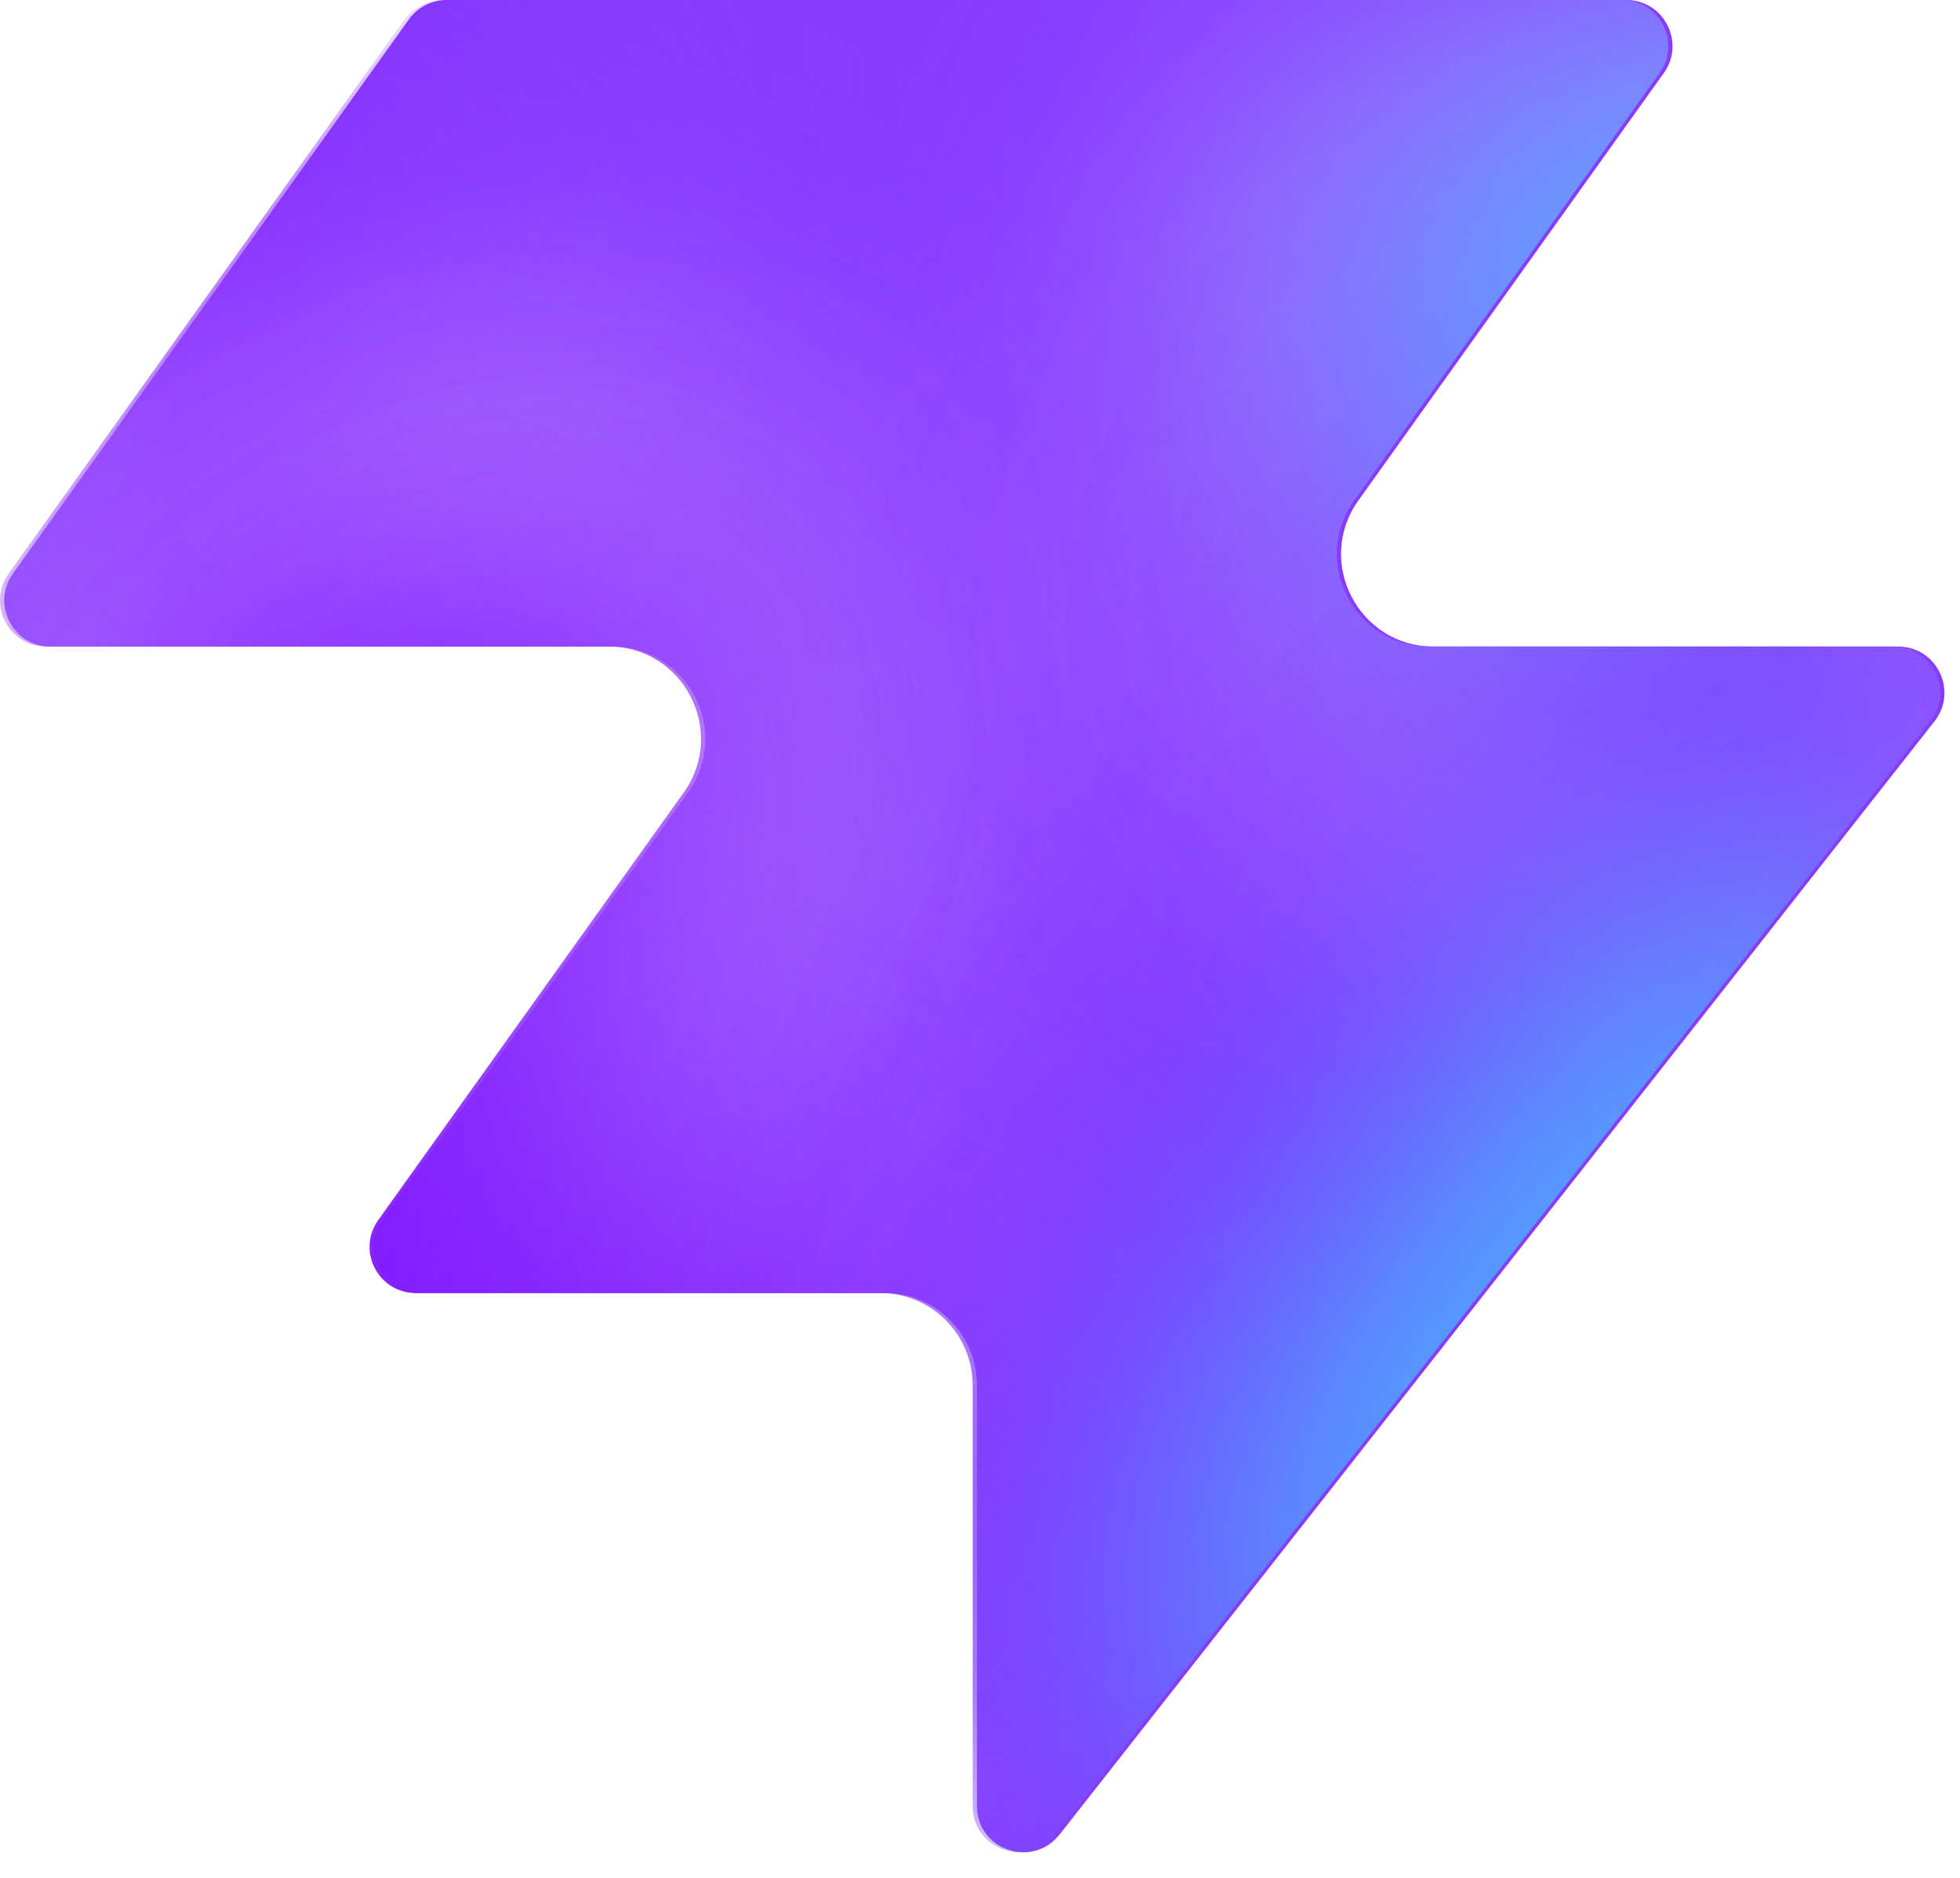
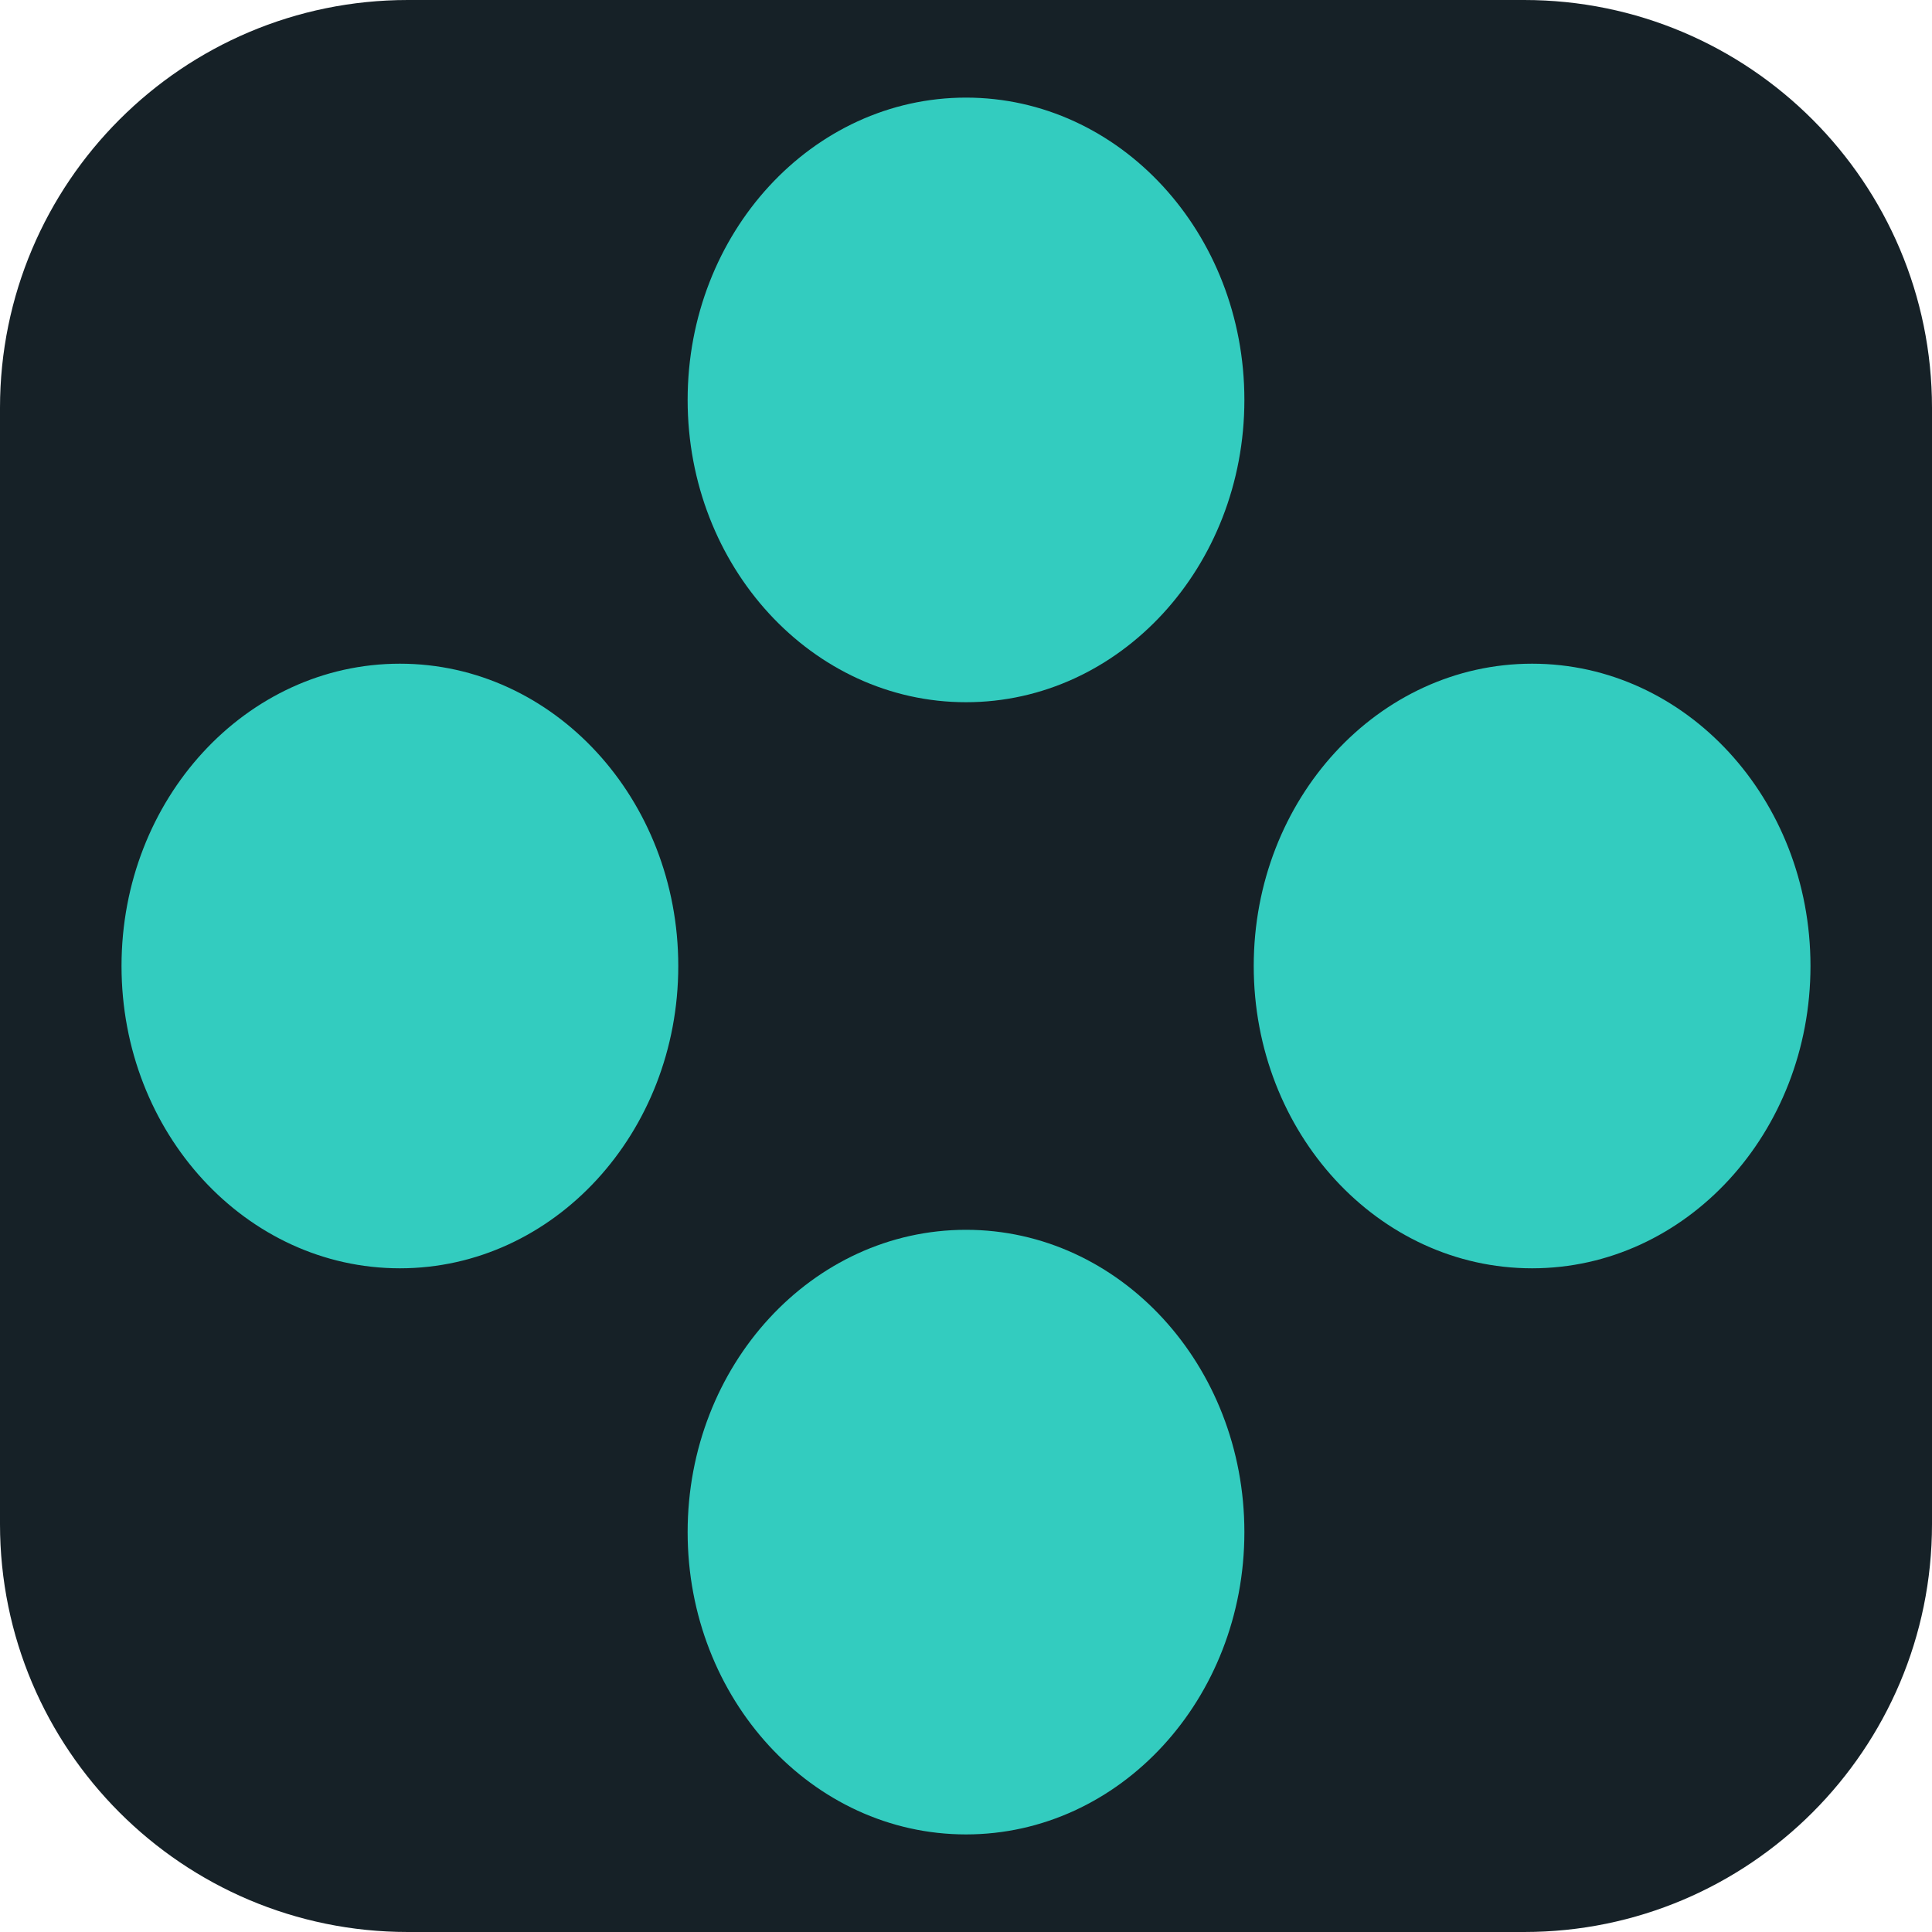
- <svg xmlns="http://www.w3.org/2000/svg" width="48" height="46" fill="none" viewBox="0 0 48 46">
-   <path fill="#863bff" d="M25.946 44.938c-.664.845-2.021.375-2.021-.698V33.937a2.26 2.26 0 0 0-2.262-2.262H10.287c-.92 0-1.456-1.04-.92-1.788l7.48-10.471c1.07-1.497 0-3.578-1.842-3.578H1.237c-.92 0-1.456-1.04-.92-1.788L10.013.474c.214-.297.556-.474.92-.474h28.894c.92 0 1.456 1.04.92 1.788l-7.48 10.471c-1.07 1.498 0 3.579 1.842 3.579h11.377c.943 0 1.473 1.088.89 1.83L25.947 44.94z" style="fill:#863bff;fill:color(display-p3 .525 .23 1);fill-opacity:1" />
-   <mask id="a" width="48" height="46" x="0" y="0" maskUnits="userSpaceOnUse" style="mask-type:alpha">
-     <path fill="#000" d="M25.842 44.938c-.664.844-2.021.375-2.021-.698V33.937a2.26 2.26 0 0 0-2.262-2.262H10.183c-.92 0-1.456-1.04-.92-1.788l7.48-10.471c1.07-1.498 0-3.579-1.842-3.579H1.133c-.92 0-1.456-1.04-.92-1.787L9.91.473c.214-.297.556-.474.92-.474h28.894c.92 0 1.456 1.04.92 1.788l-7.48 10.471c-1.07 1.498 0 3.578 1.842 3.578h11.377c.943 0 1.473 1.088.89 1.832L25.843 44.94z" style="fill:#000;fill-opacity:1" />
-   </mask>
-   <g mask="url(#a)">
-     <g filter="url(#b)">
-       <ellipse cx="5.508" cy="14.704" fill="#ede6ff" rx="5.508" ry="14.704" style="fill:#ede6ff;fill:color(display-p3 .927 .903 1);fill-opacity:1" transform="matrix(.00324 1 1 -.00324 -4.47 31.516)" />
+ <svg xmlns="http://www.w3.org/2000/svg" width="100%" height="100%" viewBox="0 0 842 842" version="1.1" xml:space="preserve" style="fill-rule:evenodd;clip-rule:evenodd;stroke-miterlimit:1.5;">
+   <g id="Artboard1" transform="matrix(1,0,0,1,-404,-704)">
+     <rect x="404" y="704" width="842" height="842" style="fill:none;" />
+     <g transform="matrix(1,0,0,1,20,446)">
+       <path d="M1226,435.752L1226,922.248C1226,1020.35 1146.35,1100 1048.25,1100L561.752,1100C463.648,1100 384,1020.35 384,922.248L384,435.752C384,337.648 463.648,258 561.752,258L1048.25,258C1146.35,258 1226,337.648 1226,435.752Z" style="fill:rgb(22,33,39);" />
    </g>
-     <g filter="url(#c)">
-       <ellipse cx="10.399" cy="29.851" fill="#ede6ff" rx="10.399" ry="29.851" style="fill:#ede6ff;fill:color(display-p3 .927 .903 1);fill-opacity:1" transform="matrix(.00324 1 1 -.00324 -39.328 7.883)" />
+     <g transform="matrix(2.32977,0,0,2.53004,-1228.36,-1486.39)">
+       <circle cx="881.359" cy="934.641" r="56.359" style="fill:rgb(51,204,191);stroke:rgb(22,33,39);stroke-width:8.57px;" />
    </g>
-     <g filter="url(#d)">
-       <ellipse cx="5.508" cy="30.487" fill="#7e14ff" rx="5.508" ry="30.487" style="fill:#7e14ff;fill:color(display-p3 .492 .077 1);fill-opacity:1" transform="rotate(89.814 -25.913 -14.639)scale(1 -1)" />
+     <g transform="matrix(2.32977,0,0,2.53004,-981.645,-1239.68)">
+       <circle cx="881.359" cy="934.641" r="56.359" style="fill:rgb(51,204,191);stroke:rgb(22,33,39);stroke-width:8.57px;" />
    </g>
-     <g filter="url(#e)">
-       <ellipse cx="5.508" cy="30.599" fill="#7e14ff" rx="5.508" ry="30.599" style="fill:#7e14ff;fill:color(display-p3 .492 .077 1);fill-opacity:1" transform="rotate(89.814 -32.644 -3.334)scale(1 -1)" />
+     <g transform="matrix(2.32977,0,0,2.53004,-1475.08,-1239.68)">
+       <circle cx="881.359" cy="934.641" r="56.359" style="fill:rgb(51,204,191);stroke:rgb(22,33,39);stroke-width:8.57px;" />
    </g>
-     <g filter="url(#f)">
-       <ellipse cx="5.508" cy="30.599" fill="#7e14ff" rx="5.508" ry="30.599" style="fill:#7e14ff;fill:color(display-p3 .492 .077 1);fill-opacity:1" transform="matrix(.00324 1 1 -.00324 -34.34 30.47)" />
-     </g>
-     <g filter="url(#g)">
-       <ellipse cx="14.072" cy="22.078" fill="#ede6ff" rx="14.072" ry="22.078" style="fill:#ede6ff;fill:color(display-p3 .927 .903 1);fill-opacity:1" transform="rotate(93.35 24.506 48.493)scale(-1 1)" />
-     </g>
-     <g filter="url(#h)">
-       <ellipse cx="3.47" cy="21.501" fill="#7e14ff" rx="3.47" ry="21.501" style="fill:#7e14ff;fill:color(display-p3 .492 .077 1);fill-opacity:1" transform="rotate(89.009 28.708 47.59)scale(-1 1)" />
-     </g>
-     <g filter="url(#i)">
-       <ellipse cx="3.47" cy="21.501" fill="#7e14ff" rx="3.47" ry="21.501" style="fill:#7e14ff;fill:color(display-p3 .492 .077 1);fill-opacity:1" transform="rotate(89.009 28.708 47.59)scale(-1 1)" />
-     </g>
-     <g filter="url(#j)">
-       <ellipse cx=".387" cy="8.972" fill="#7e14ff" rx="4.407" ry="29.108" style="fill:#7e14ff;fill:color(display-p3 .492 .077 1);fill-opacity:1" transform="rotate(39.51 .387 8.972)" />
-     </g>
-     <g filter="url(#k)">
-       <ellipse cx="47.523" cy="-6.092" fill="#7e14ff" rx="4.407" ry="29.108" style="fill:#7e14ff;fill:color(display-p3 .492 .077 1);fill-opacity:1" transform="rotate(37.892 47.523 -6.092)" />
-     </g>
-     <g filter="url(#l)">
-       <ellipse cx="41.412" cy="6.333" fill="#47bfff" rx="5.971" ry="9.665" style="fill:#47bfff;fill:color(display-p3 .28 .748 1);fill-opacity:1" transform="rotate(37.892 41.412 6.333)" />
-     </g>
-     <g filter="url(#m)">
-       <ellipse cx="-1.879" cy="38.332" fill="#7e14ff" rx="4.407" ry="29.108" style="fill:#7e14ff;fill:color(display-p3 .492 .077 1);fill-opacity:1" transform="rotate(37.892 -1.88 38.332)" />
-     </g>
-     <g filter="url(#n)">
-       <ellipse cx="-1.879" cy="38.332" fill="#7e14ff" rx="4.407" ry="29.108" style="fill:#7e14ff;fill:color(display-p3 .492 .077 1);fill-opacity:1" transform="rotate(37.892 -1.88 38.332)" />
-     </g>
-     <g filter="url(#o)">
-       <ellipse cx="35.651" cy="29.907" fill="#7e14ff" rx="4.407" ry="29.108" style="fill:#7e14ff;fill:color(display-p3 .492 .077 1);fill-opacity:1" transform="rotate(37.892 35.651 29.907)" />
-     </g>
-     <g filter="url(#p)">
-       <ellipse cx="38.418" cy="32.4" fill="#47bfff" rx="5.971" ry="15.297" style="fill:#47bfff;fill:color(display-p3 .28 .748 1);fill-opacity:1" transform="rotate(37.892 38.418 32.4)" />
+     <g transform="matrix(2.32977,0,0,2.53004,-1228.36,-992.957)">
+       <circle cx="881.359" cy="934.641" r="56.359" style="fill:rgb(51,204,191);stroke:rgb(22,33,39);stroke-width:8.57px;" />
    </g>
  </g>
-   <defs>
-     <filter id="b" width="60.045" height="41.654" x="-19.77" y="16.149" color-interpolation-filters="sRGB" filterUnits="userSpaceOnUse">
-       <feFlood flood-opacity="0" result="BackgroundImageFix" />
-       <feBlend in="SourceGraphic" in2="BackgroundImageFix" result="shape" />
-       <feGaussianBlur result="effect1_foregroundBlur_2002_17158" stdDeviation="7.659" />
-     </filter>
-     <filter id="c" width="90.34" height="51.437" x="-54.613" y="-7.533" color-interpolation-filters="sRGB" filterUnits="userSpaceOnUse">
-       <feFlood flood-opacity="0" result="BackgroundImageFix" />
-       <feBlend in="SourceGraphic" in2="BackgroundImageFix" result="shape" />
-       <feGaussianBlur result="effect1_foregroundBlur_2002_17158" stdDeviation="7.659" />
-     </filter>
-     <filter id="d" width="79.355" height="29.4" x="-49.64" y="2.03" color-interpolation-filters="sRGB" filterUnits="userSpaceOnUse">
-       <feFlood flood-opacity="0" result="BackgroundImageFix" />
-       <feBlend in="SourceGraphic" in2="BackgroundImageFix" result="shape" />
-       <feGaussianBlur result="effect1_foregroundBlur_2002_17158" stdDeviation="4.596" />
-     </filter>
-     <filter id="e" width="79.579" height="29.4" x="-45.045" y="20.029" color-interpolation-filters="sRGB" filterUnits="userSpaceOnUse">
-       <feFlood flood-opacity="0" result="BackgroundImageFix" />
-       <feBlend in="SourceGraphic" in2="BackgroundImageFix" result="shape" />
-       <feGaussianBlur result="effect1_foregroundBlur_2002_17158" stdDeviation="4.596" />
-     </filter>
-     <filter id="f" width="79.579" height="29.4" x="-43.513" y="21.178" color-interpolation-filters="sRGB" filterUnits="userSpaceOnUse">
-       <feFlood flood-opacity="0" result="BackgroundImageFix" />
-       <feBlend in="SourceGraphic" in2="BackgroundImageFix" result="shape" />
-       <feGaussianBlur result="effect1_foregroundBlur_2002_17158" stdDeviation="4.596" />
-     </filter>
-     <filter id="g" width="74.749" height="58.852" x="15.756" y="-17.901" color-interpolation-filters="sRGB" filterUnits="userSpaceOnUse">
-       <feFlood flood-opacity="0" result="BackgroundImageFix" />
-       <feBlend in="SourceGraphic" in2="BackgroundImageFix" result="shape" />
-       <feGaussianBlur result="effect1_foregroundBlur_2002_17158" stdDeviation="7.659" />
-     </filter>
-     <filter id="h" width="61.377" height="25.362" x="23.548" y="2.284" color-interpolation-filters="sRGB" filterUnits="userSpaceOnUse">
-       <feFlood flood-opacity="0" result="BackgroundImageFix" />
-       <feBlend in="SourceGraphic" in2="BackgroundImageFix" result="shape" />
-       <feGaussianBlur result="effect1_foregroundBlur_2002_17158" stdDeviation="4.596" />
-     </filter>
-     <filter id="i" width="61.377" height="25.362" x="23.548" y="2.284" color-interpolation-filters="sRGB" filterUnits="userSpaceOnUse">
-       <feFlood flood-opacity="0" result="BackgroundImageFix" />
-       <feBlend in="SourceGraphic" in2="BackgroundImageFix" result="shape" />
-       <feGaussianBlur result="effect1_foregroundBlur_2002_17158" stdDeviation="4.596" />
-     </filter>
-     <filter id="j" width="56.045" height="63.649" x="-27.636" y="-22.853" color-interpolation-filters="sRGB" filterUnits="userSpaceOnUse">
-       <feFlood flood-opacity="0" result="BackgroundImageFix" />
-       <feBlend in="SourceGraphic" in2="BackgroundImageFix" result="shape" />
-       <feGaussianBlur result="effect1_foregroundBlur_2002_17158" stdDeviation="4.596" />
-     </filter>
-     <filter id="k" width="54.814" height="64.646" x="20.116" y="-38.415" color-interpolation-filters="sRGB" filterUnits="userSpaceOnUse">
-       <feFlood flood-opacity="0" result="BackgroundImageFix" />
-       <feBlend in="SourceGraphic" in2="BackgroundImageFix" result="shape" />
-       <feGaussianBlur result="effect1_foregroundBlur_2002_17158" stdDeviation="4.596" />
-     </filter>
-     <filter id="l" width="33.541" height="35.313" x="24.641" y="-11.323" color-interpolation-filters="sRGB" filterUnits="userSpaceOnUse">
-       <feFlood flood-opacity="0" result="BackgroundImageFix" />
-       <feBlend in="SourceGraphic" in2="BackgroundImageFix" result="shape" />
-       <feGaussianBlur result="effect1_foregroundBlur_2002_17158" stdDeviation="4.596" />
-     </filter>
-     <filter id="m" width="54.814" height="64.646" x="-29.286" y="6.009" color-interpolation-filters="sRGB" filterUnits="userSpaceOnUse">
-       <feFlood flood-opacity="0" result="BackgroundImageFix" />
-       <feBlend in="SourceGraphic" in2="BackgroundImageFix" result="shape" />
-       <feGaussianBlur result="effect1_foregroundBlur_2002_17158" stdDeviation="4.596" />
-     </filter>
-     <filter id="n" width="54.814" height="64.646" x="-29.286" y="6.009" color-interpolation-filters="sRGB" filterUnits="userSpaceOnUse">
-       <feFlood flood-opacity="0" result="BackgroundImageFix" />
-       <feBlend in="SourceGraphic" in2="BackgroundImageFix" result="shape" />
-       <feGaussianBlur result="effect1_foregroundBlur_2002_17158" stdDeviation="4.596" />
-     </filter>
-     <filter id="o" width="54.814" height="64.646" x="8.244" y="-2.416" color-interpolation-filters="sRGB" filterUnits="userSpaceOnUse">
-       <feFlood flood-opacity="0" result="BackgroundImageFix" />
-       <feBlend in="SourceGraphic" in2="BackgroundImageFix" result="shape" />
-       <feGaussianBlur result="effect1_foregroundBlur_2002_17158" stdDeviation="4.596" />
-     </filter>
-     <filter id="p" width="39.409" height="43.623" x="18.713" y="10.588" color-interpolation-filters="sRGB" filterUnits="userSpaceOnUse">
-       <feFlood flood-opacity="0" result="BackgroundImageFix" />
-       <feBlend in="SourceGraphic" in2="BackgroundImageFix" result="shape" />
-       <feGaussianBlur result="effect1_foregroundBlur_2002_17158" stdDeviation="4.596" />
-     </filter>
-   </defs>
</svg>
